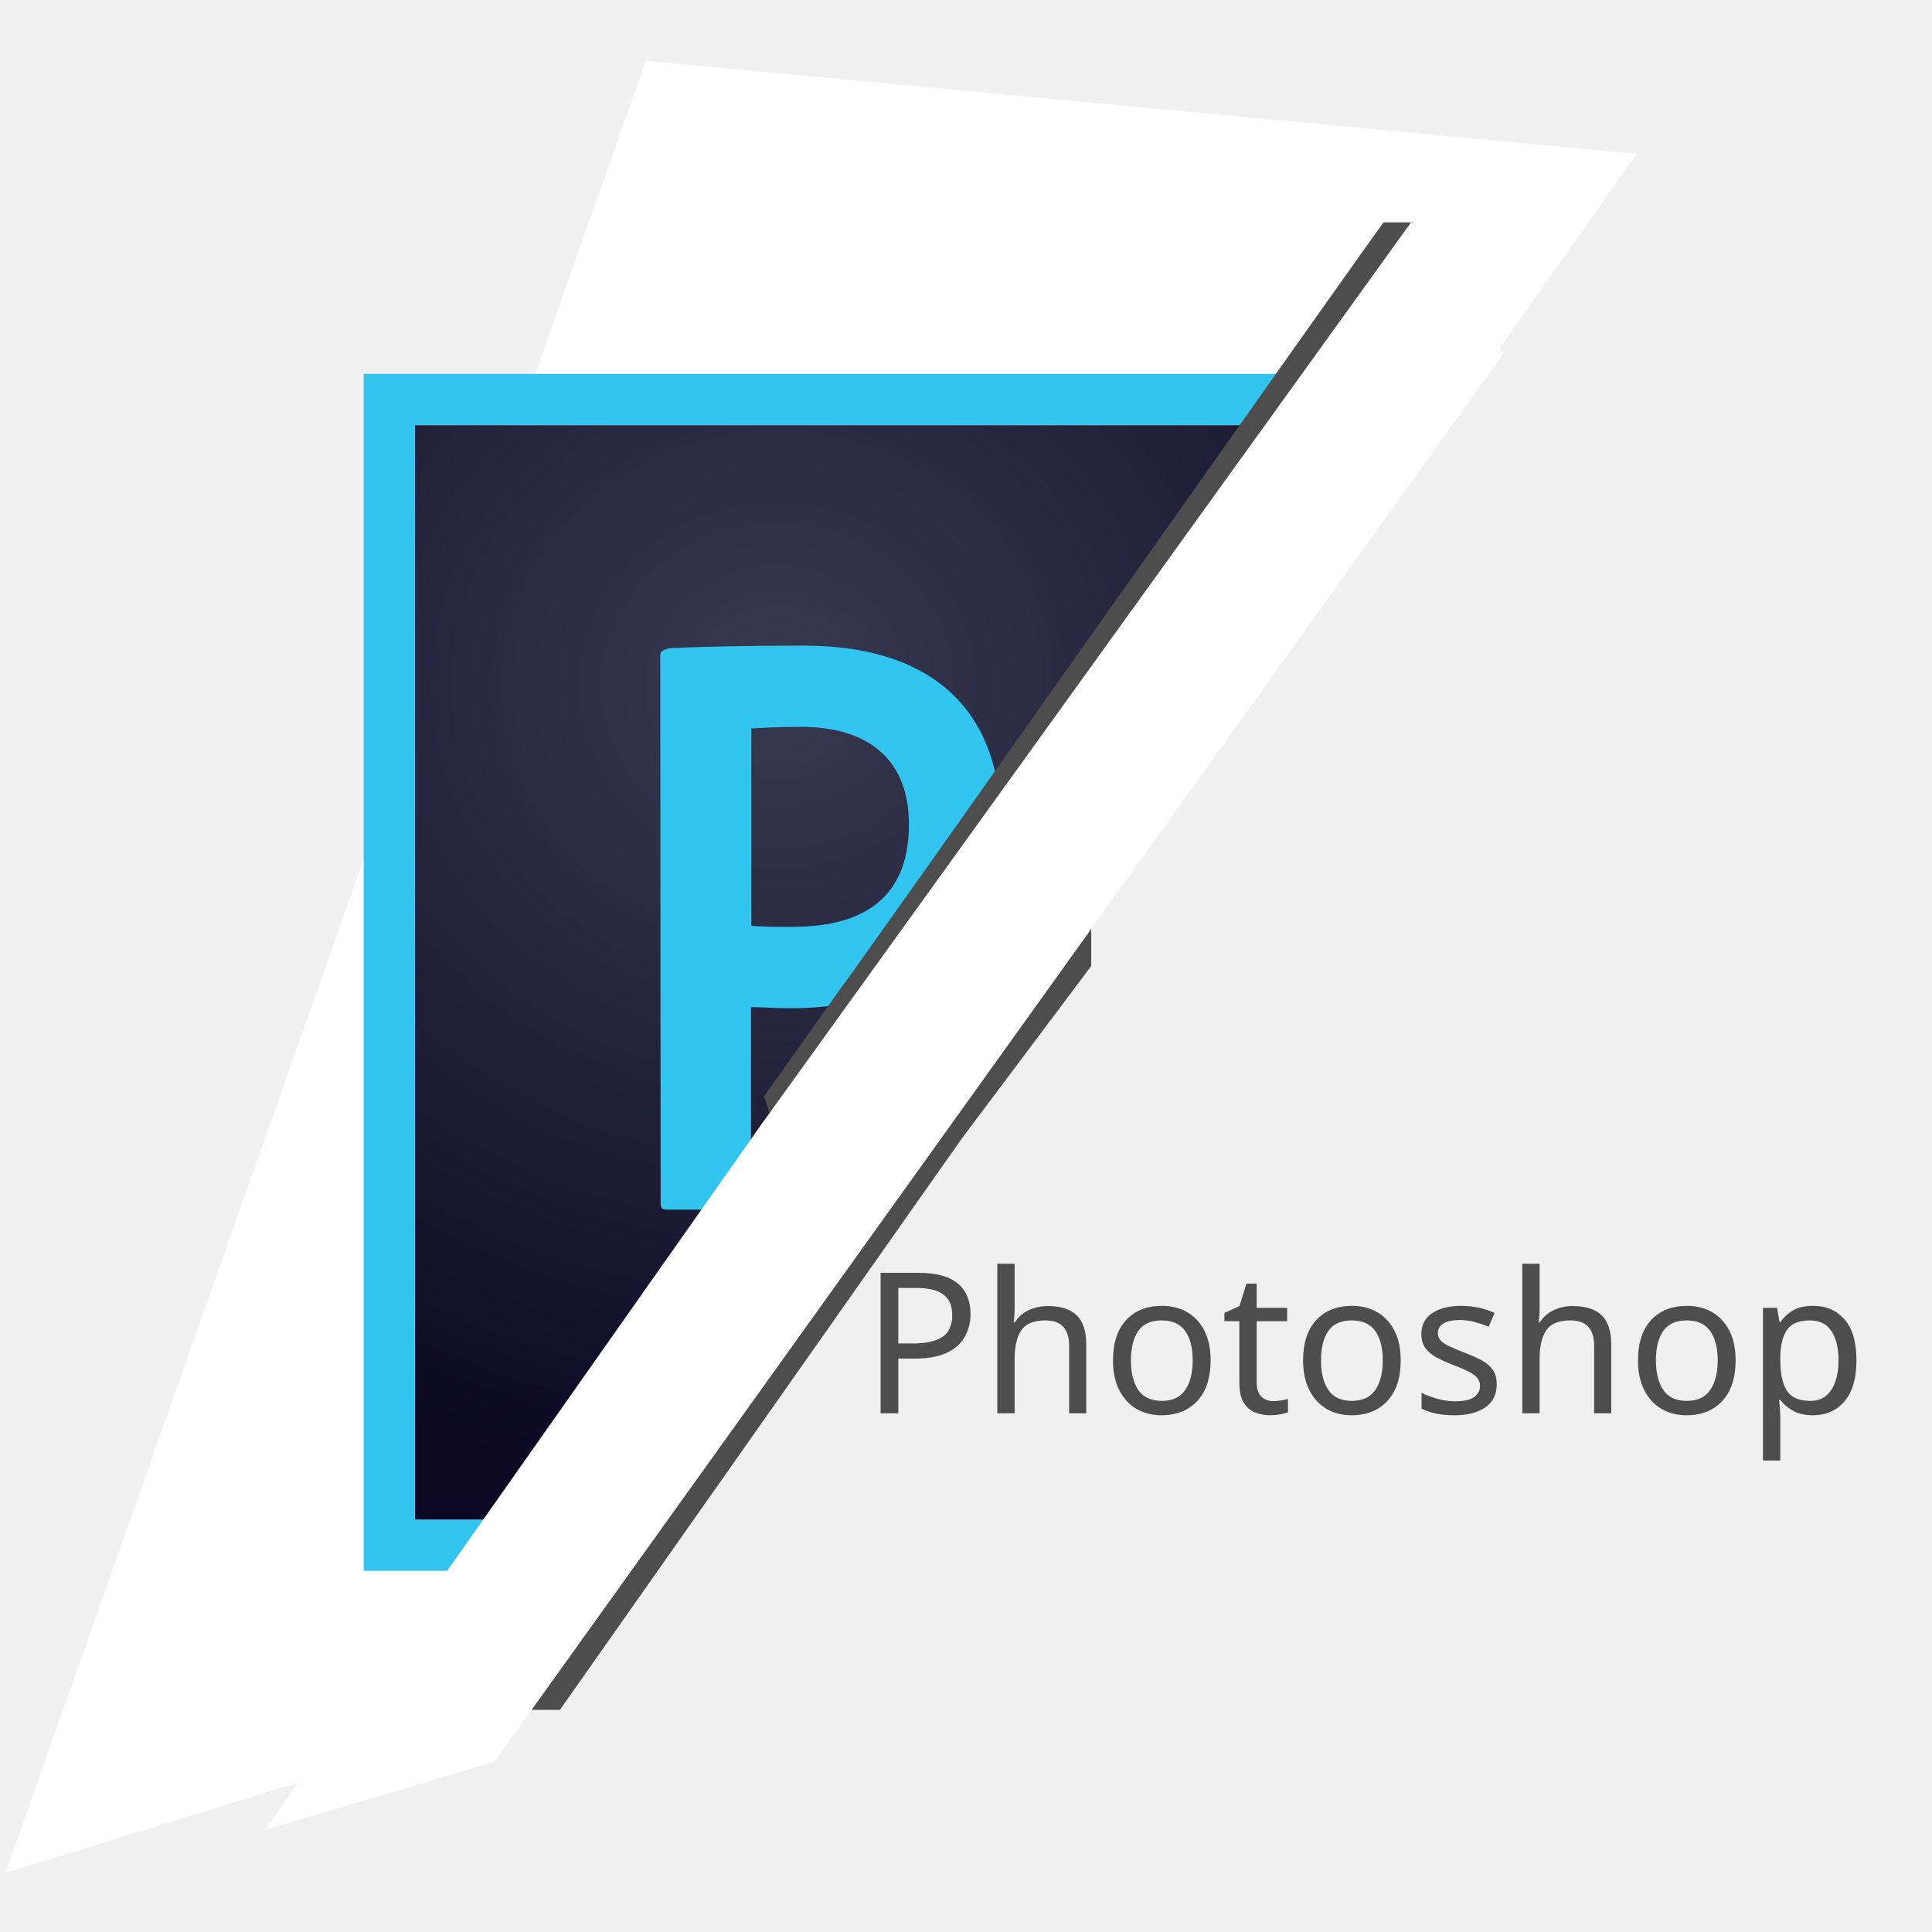
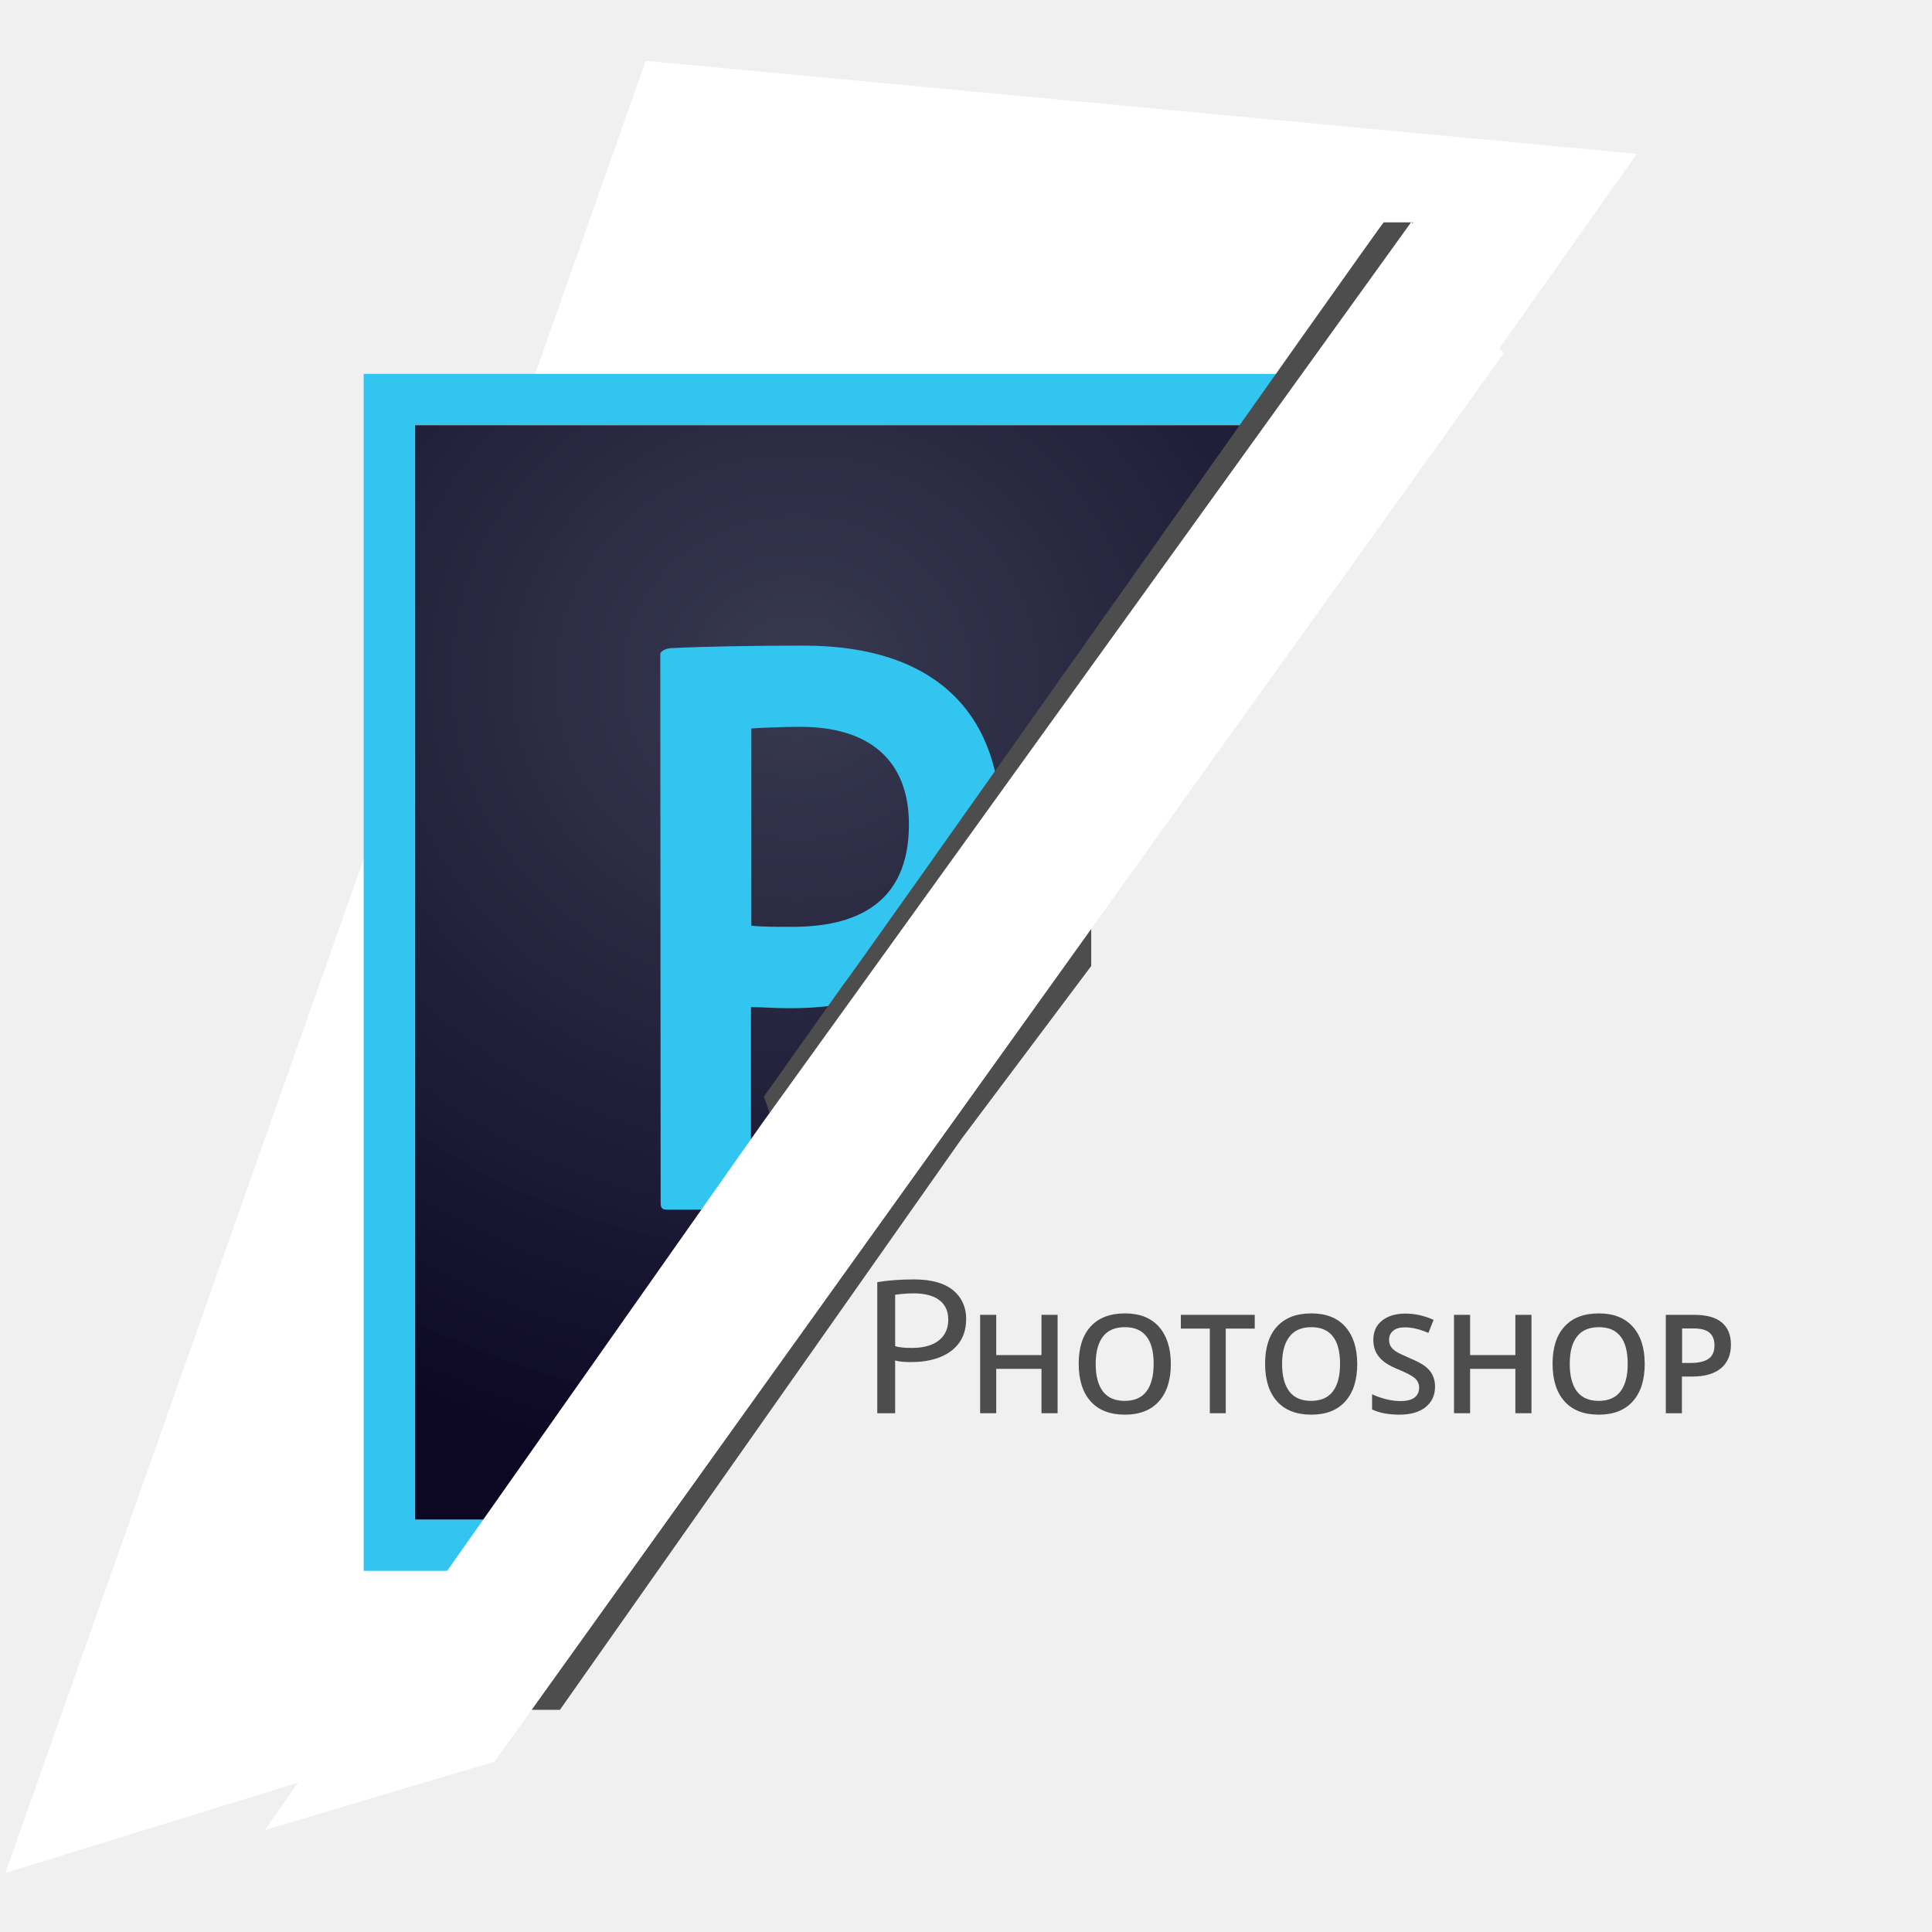
<svg xmlns="http://www.w3.org/2000/svg" version="1.1" id="Layer_1" x="0px" y="0px" viewBox="0 0 1080 1080" style="enable-background:new 0 0 1080 1080;" xml:space="preserve">
  <style type="text/css">
- 	.st0{fill:#4D4D4D;}
- 	.st1{font-family:'Charter-Roman';}
- 	.st2{font-size:110px;}
- 	.st3{display:none;fill:#4D4D4D;enable-background:new    ;}
+ 	.st0{enable-background:new    ;}
+ 	.st1{fill:#4D4D4D;}
+ 	.st2{display:none;fill:#4D4D4D;enable-background:new    ;}
+ 	.st3{font-family:'Charter-Roman';}
	.st4{font-size:690px;}
	.st5{fill:#FFFFFF;}
	.st6{fill:url(#SVGID_1_);}
	.st7{fill:#31C5F0;}
</style>
-   <text transform="matrix(1 0 0 1 481.5999 790.0427)" class="st0 st1 st2">Photoshop</text>
+   <g>
+     <g class="st0">
+       <path class="st1" d="M490.5,716.7c5-0.8,11.8-1.5,20.5-1.5c10.3,0,17.6,2.4,22.2,6.4c4.2,3.6,6.9,8.9,6.9,15.6    c0,6.7-2.1,12.2-6.2,16.1c-5.5,5.4-14.1,8.1-24.4,8.1c-3.4,0-6.5-0.1-9.1-0.9V790h-10V716.7z M500.4,752.5c2.5,0.8,5.7,1,9.5,1    c12.7,0,20.2-5.8,20.2-15.8c0-10.5-8.3-14.7-19.2-14.7c-5,0-8.6,0.5-10.5,0.8V752.5z" />
+       <path class="st1" d="M591.2,790h-9v-24.8h-25.3V790h-9v-55h9v22.5h25.3v-22.5h9V790z" />
+       <path class="st1" d="M654.5,762.5c0,8.9-2.2,15.9-6.7,20.9c-4.5,5-10.8,7.4-19,7.4c-8.3,0-14.7-2.5-19.1-7.4    c-4.4-4.9-6.7-11.9-6.7-21c0-9.1,2.2-16,6.7-20.9c4.5-4.9,10.9-7.3,19.2-7.3c8.2,0,14.5,2.5,18.9,7.4    C652.2,746.6,654.5,753.5,654.5,762.5z M612.5,762.5c0,6.8,1.4,11.9,4.1,15.4c2.7,3.5,6.8,5.2,12.1,5.2c5.3,0,9.4-1.7,12.1-5.2    s4.1-8.6,4.1-15.5c0-6.7-1.3-11.9-4-15.3c-2.7-3.5-6.7-5.2-12.1-5.2c-5.4,0-9.5,1.7-12.2,5.2C613.9,750.6,612.5,755.7,612.5,762.5    z" />
+       <path class="st1" d="M685.3,790h-9v-47.3h-16.2v-7.7h41.3v7.7h-16.2V790z" />
+       <path class="st1" d="M758.7,762.5c0,8.9-2.2,15.9-6.7,20.9c-4.5,5-10.8,7.4-19,7.4c-8.3,0-14.7-2.5-19.1-7.4    c-4.4-4.9-6.7-11.9-6.7-21c0-9.1,2.2-16,6.7-20.9c4.5-4.9,10.9-7.3,19.2-7.3c8.2,0,14.5,2.5,18.9,7.4    C756.4,746.6,758.7,753.5,758.7,762.5z M716.7,762.5c0,6.8,1.4,11.9,4.1,15.4c2.7,3.5,6.8,5.2,12.1,5.2c5.3,0,9.4-1.7,12.1-5.2    s4.1-8.6,4.1-15.5c0-6.7-1.3-11.9-4-15.3c-2.7-3.5-6.7-5.2-12-5.2c-5.4,0-9.5,1.7-12.2,5.2C718.1,750.6,716.7,755.7,716.7,762.5z" />
+       <path class="st1" d="M802.2,775.1c0,4.9-1.8,8.7-5.3,11.5c-3.5,2.8-8.4,4.2-14.6,4.2s-11.3-1-15.3-2.9v-8.5c2.5,1.2,5.2,2.1,8,2.8    c2.8,0.7,5.4,1,7.9,1c3.6,0,6.2-0.7,7.9-2c1.7-1.4,2.5-3.2,2.5-5.5c0-2.1-0.8-3.8-2.3-5.2c-1.6-1.4-4.8-3.1-9.6-5.1    c-5-2-8.5-4.3-10.6-7c-2.1-2.6-3.1-5.7-3.1-9.4c0-4.6,1.6-8.2,4.9-10.8c3.3-2.6,7.6-3.9,13.1-3.9c5.3,0,10.5,1.2,15.7,3.5    l-2.9,7.3c-4.9-2.1-9.2-3.1-13.1-3.1c-2.9,0-5.1,0.6-6.6,1.9c-1.5,1.3-2.3,2.9-2.3,5c0,1.4,0.3,2.7,0.9,3.7c0.6,1,1.6,2,3,2.9    c1.4,0.9,3.9,2.1,7.4,3.6c4,1.7,7,3.2,8.9,4.7c1.9,1.5,3.3,3.1,4.1,4.9C801.7,770.5,802.2,772.6,802.2,775.1z" />
+       <path class="st1" d="M856.1,790h-9v-24.8h-25.3V790h-9v-55h9v22.5h25.3v-22.5h9V790z" />
+       <path class="st1" d="M919.4,762.5c0,8.9-2.2,15.9-6.7,20.9c-4.5,5-10.8,7.4-19,7.4c-8.3,0-14.7-2.5-19.1-7.4    c-4.4-4.9-6.7-11.9-6.7-21c0-9.1,2.2-16,6.7-20.9c4.5-4.9,10.9-7.3,19.2-7.3c8.2,0,14.5,2.5,18.9,7.4    C917.2,746.6,919.4,753.5,919.4,762.5z M877.5,762.5c0,6.8,1.4,11.9,4.1,15.4c2.7,3.5,6.8,5.2,12.1,5.2c5.3,0,9.4-1.7,12.1-5.2    s4.1-8.6,4.1-15.5c0-6.7-1.3-11.9-4-15.3c-2.7-3.5-6.7-5.2-12.1-5.2c-5.4,0-9.5,1.7-12.2,5.2C878.8,750.6,877.5,755.7,877.5,762.5    z" />
+       <path class="st1" d="M967.6,751.7c0,5.7-1.9,10.1-5.6,13.2c-3.8,3.1-9.1,4.6-16.1,4.6h-5.7V790h-9v-55h15.8c6.9,0,12,1.4,15.4,4.2    C965.9,742.1,967.6,746.2,967.6,751.7z M940.2,761.9h4.8c4.6,0,8-0.8,10.2-2.4c2.2-1.6,3.2-4.1,3.2-7.5c0-3.2-1-5.5-2.9-7.1    c-1.9-1.6-4.9-2.3-9-2.3h-6.2V761.9z" />
+     </g>
+   </g>
  <g id="lower-letter">
-     <text transform="matrix(1 0 0 1 488.2734 946.6895)" class="st3 st1 st4">r</text>
+     <text transform="matrix(1 0 0 1 488.2734 946.6895)" class="st2 st3 st4">r</text>
    <polygon class="st5" points="301,955 915,86 361,34 3,1047  " />
    <g>
-       <radialGradient id="SVGID_1_" cx="283.817" cy="751.315" r="0.209" gradientTransform="matrix(2291.672 0 0 -2218.755 -649975.75 1667358)" gradientUnits="userSpaceOnUse">
+       <radialGradient id="SVGID_1_" cx="517.715" cy="184.62" r="0.209" gradientTransform="matrix(2291.672 0 0 2218.755 -1185992.875 -409252.562)" gradientUnits="userSpaceOnUse">
        <stop offset="0" style="stop-color:#34364E;stop-opacity:0.98" />
        <stop offset="1" style="stop-color:#0C0824" />
      </radialGradient>
      <path class="st6" d="M583.5,469.8c11-16.7,20.9-33.7,30.7-51c12.8-22.4,27.5-42.7,43.4-63c9.1-11.6,18.7-22.7,28-34.1    c2.5-3.5,4.9-7,7.3-10.7c1.1-9.9,4.4-19.2,10-27.9c1.5-3.1,3.2-6,5.2-8.8c6.2-8.6,12.5-17.3,19.8-25c3.9-4.1,8.2-8,12.6-11.6    H231.9v611.9H338c1.2-9.7,4.5-18.9,9.9-27.4C368,782.8,391,745,415.5,708.3c43.2-65,90.8-126.8,135.5-190.7    C562.1,501.8,572.9,485.9,583.5,469.8z" />
      <path class="st7" d="M231.9,237.6h508.5c6.7-5.5,13.8-10.6,20.5-15.6c6.6-4.9,13.5-9.2,20.6-13H203.3v669.1h133.3    c-1.1-7.9-0.8-15.8,1-23.7c0.1-1.7,0.2-3.3,0.4-4.9H231.9V237.6z" />
      <path class="st7" d="M449.2,360.9c-28.3,0-55.5,0.5-73.8,1.4c-2.3,0-6.3,1.4-6.3,3.4l0.2,307.1c0,2.5,1.1,3.4,3.4,3.4h43.7    c2.5,0,3.4-1.1,3.4-3.4V563c7.7,0,11.4,0.6,22.3,0.6c64.6,0,117.2-31.2,117.2-103.8C559.3,404.4,528.4,360.9,449.2,360.9z     M443.2,518.1c-11.5,0-16.6,0-23.2-0.6V407.2c5.2-0.3,16.1-0.9,27.5-0.9c38,0,60.6,18.3,60.6,54.6    C508.1,506.4,476.7,518.1,443.2,518.1z" />
    </g>
-     <polyline class="st0" points="610,540 610,519 297,955.8 313,955.8 537.6,636.5  " />
+     <polyline class="st1" points="610,540 610,519 297,955.8 313,955.8 537.6,636.5  " />
  </g>
  <g id="upper-letter">
-     <text transform="matrix(1 0 0 1 143.2734 587.6895)" class="st3 st1 st4">P</text>
-     <path class="st0" d="M427,613c1.4,3.3,4.9,14.7,5,15l358-503.7h-16.5c-0.3-0.8-301.7,426.9-302,426" />
+     <text transform="matrix(1 0 0 1 143.2734 587.6895)" class="st2 st3 st4">P</text>
+     <path class="st1" d="M427,613c1.4,3.3,4.9,14.7,5,15l358-503.7h-16.5c-0.3-0.8-301.7,426.9-302,426" />
    <polygon class="st5" points="426,628 789,124 840.5,197.6 276.4,984.8 148,1023  " />
  </g>
  <g id="Layer_3">
</g>
</svg>
